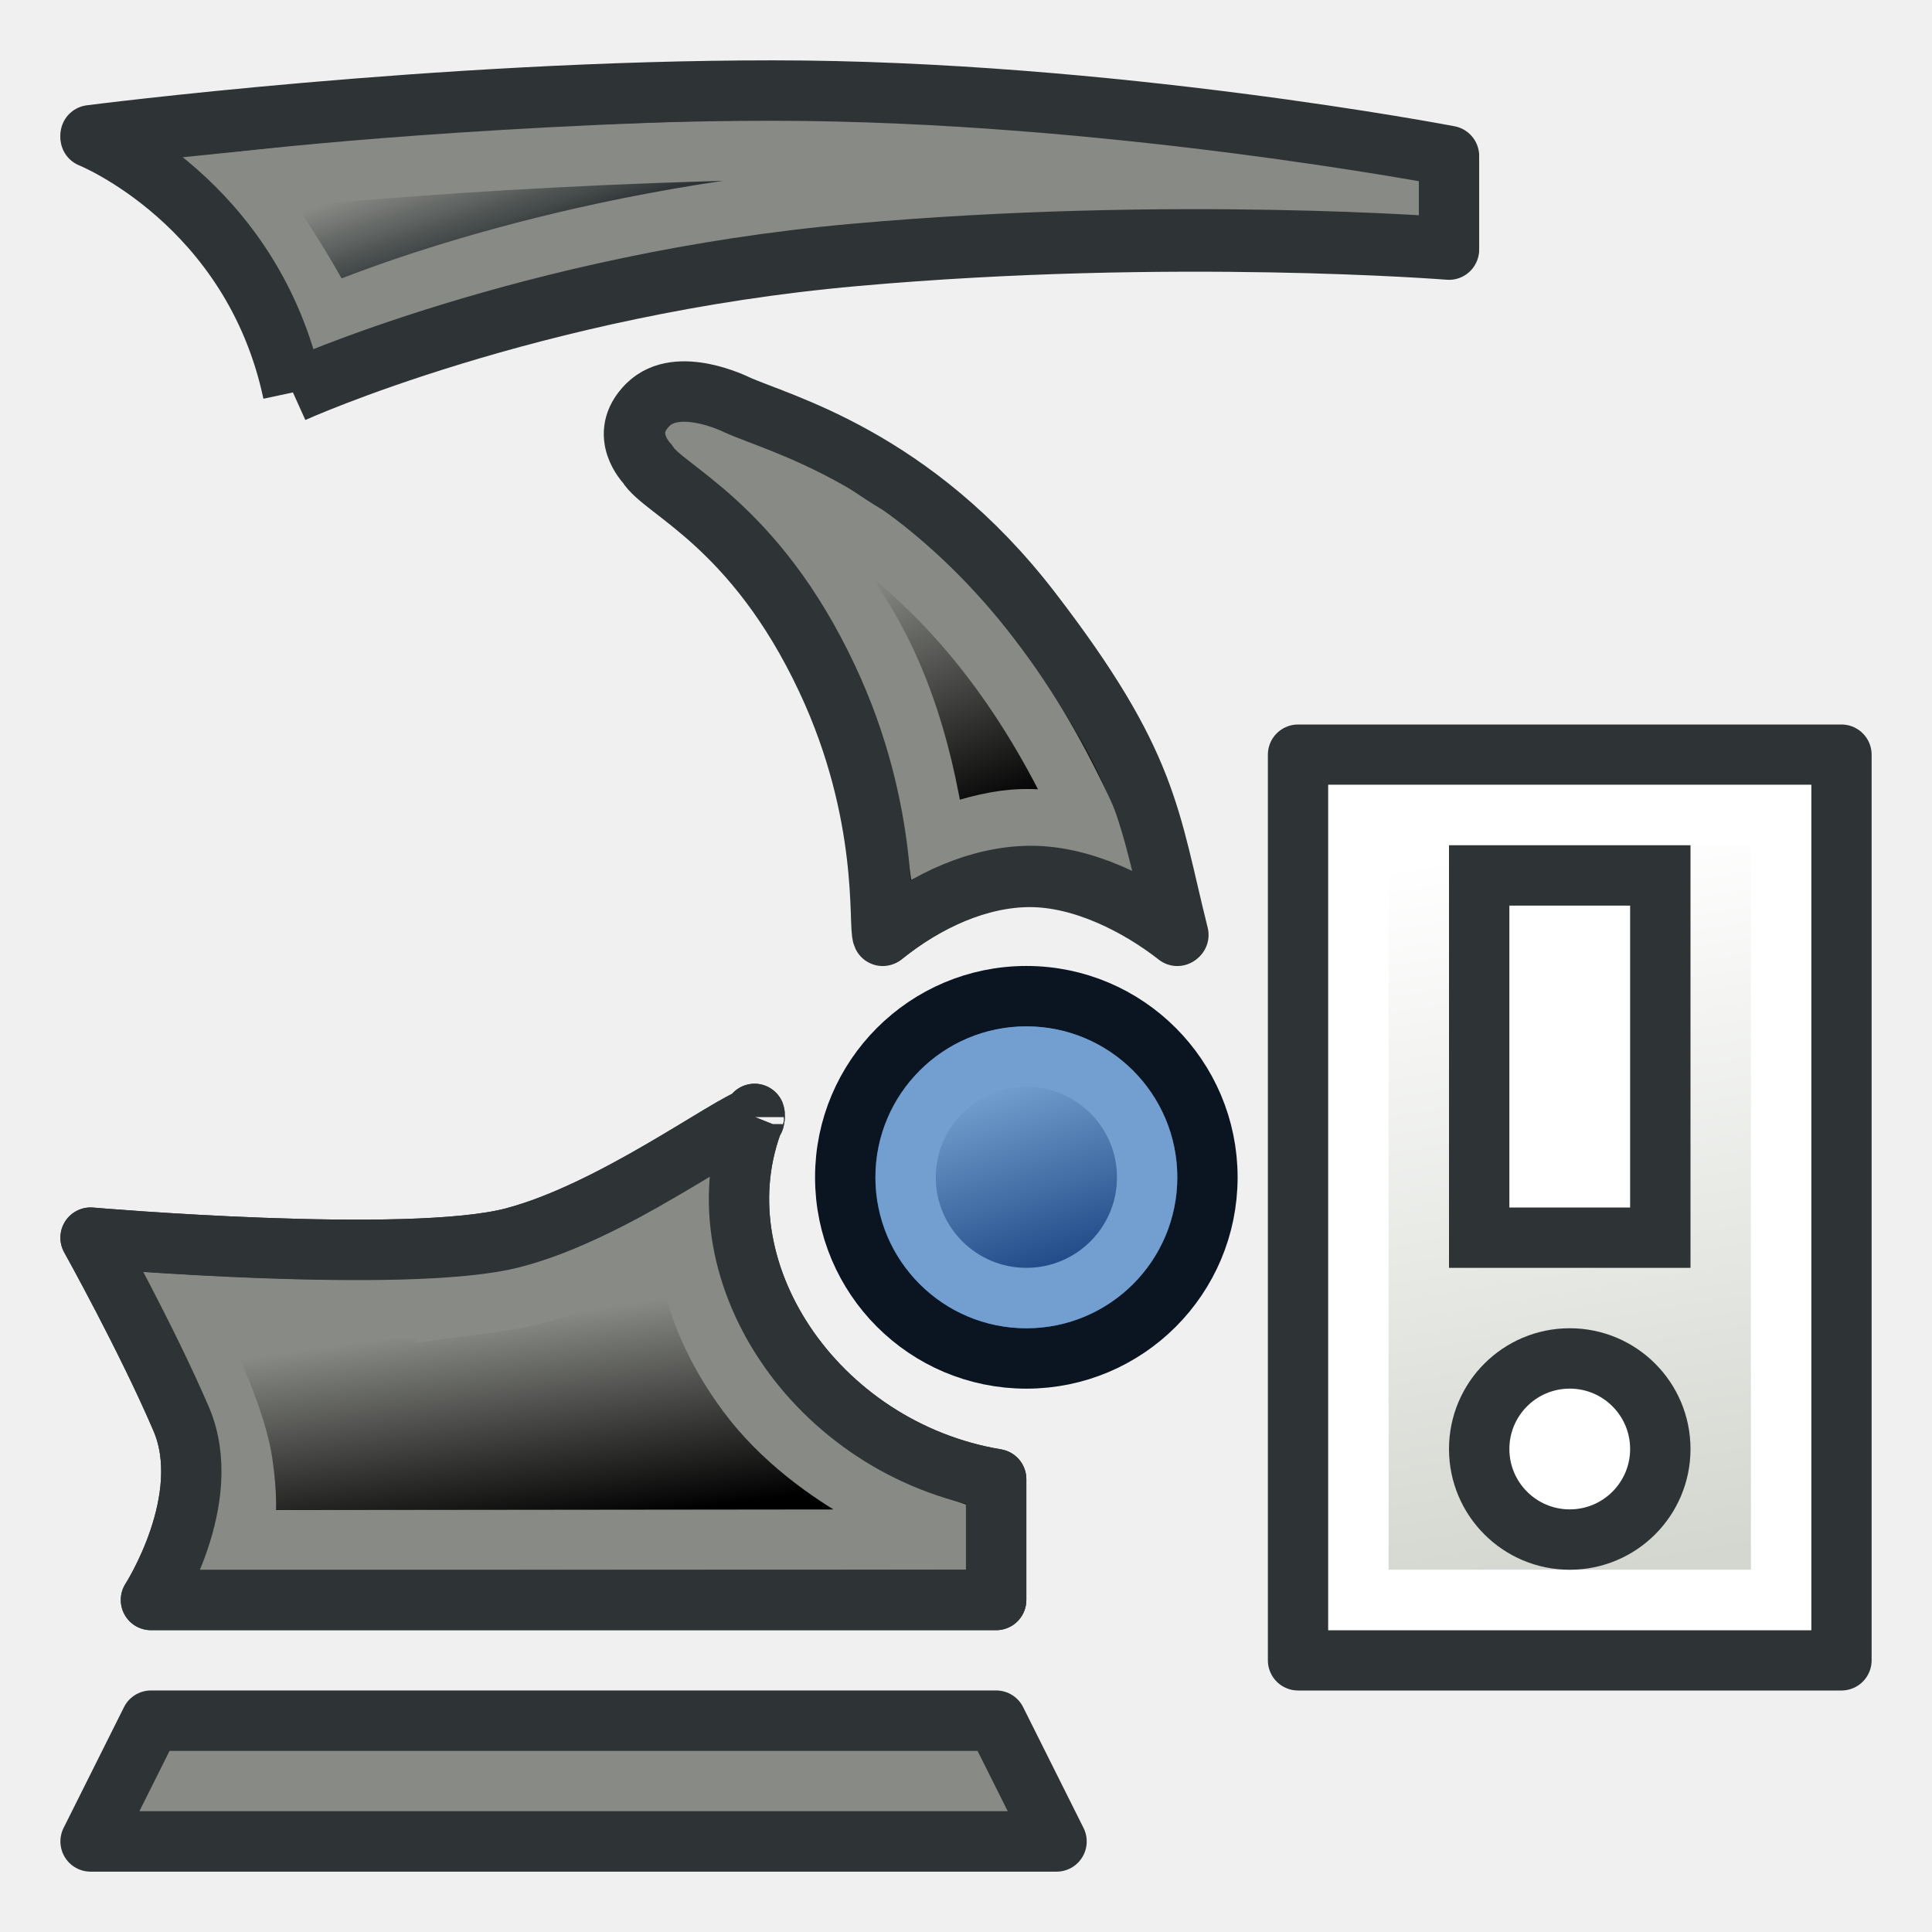
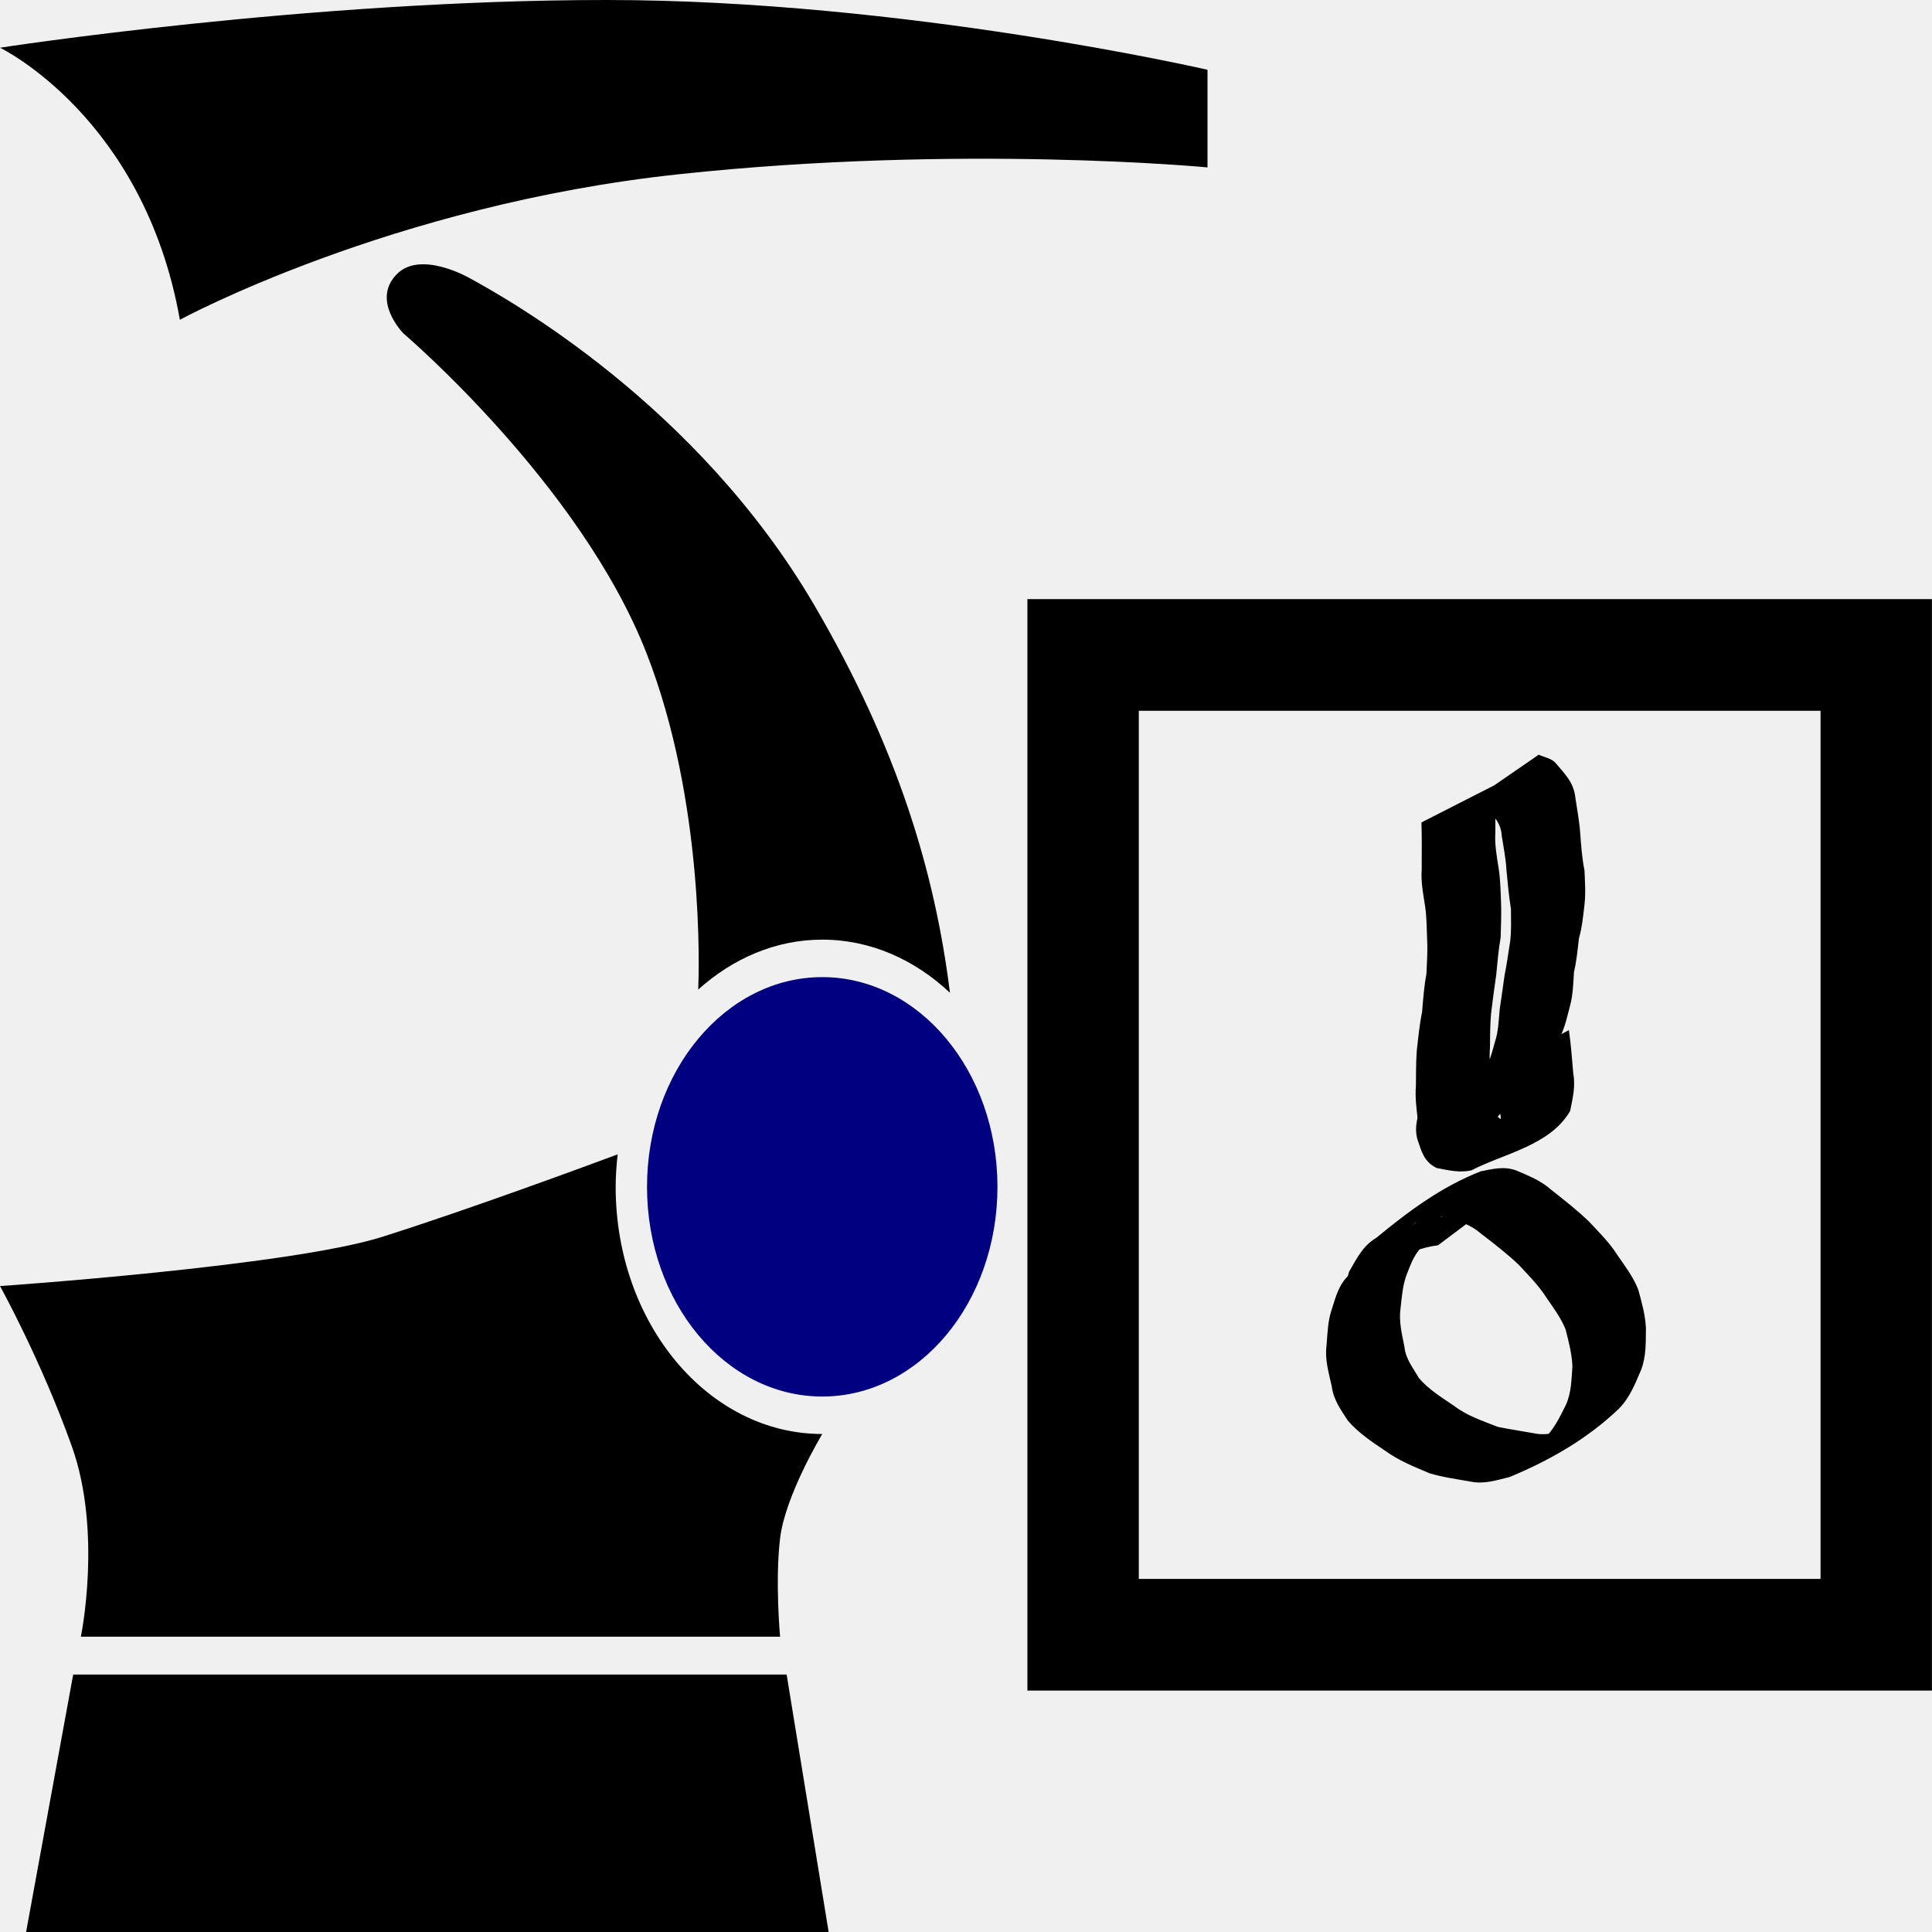
- <svg xmlns="http://www.w3.org/2000/svg" xmlns:xlink="http://www.w3.org/1999/xlink" width="64" height="64" id="svg2289" version="1.1">
+ <svg xmlns="http://www.w3.org/2000/svg" xmlns:xlink="http://www.w3.org/1999/xlink" width="16px" height="16px" id="svg2289">
  <defs id="defs2291">
-     <linearGradient id="linearGradient3909">
-       <stop style="stop-color:#d3d7cf;stop-opacity:1;" offset="0" id="stop3911" />
-       <stop style="stop-color:#ffffff;stop-opacity:1" offset="1" id="stop3913" />
-     </linearGradient>
-     <linearGradient gradientTransform="translate(5.9082,-2.36328)" y2="40.36" x2="42.91" y1="40.36" x1="36.434" gradientUnits="userSpaceOnUse" id="linearGradient7936" xlink:href="#linearGradient6241" />
-     <linearGradient gradientTransform="translate(-1.21351,-3.2481)" gradientUnits="userSpaceOnUse" y2="34.248" x2="42.403" y1="34.248" x1="36.618" id="linearGradient6255" xlink:href="#linearGradient6249" />
-     <linearGradient gradientTransform="translate(-1.21351,-3.2481)" gradientUnits="userSpaceOnUse" y2="40.36" x2="42.91" y1="40.36" x1="36.434" id="linearGradient6247" xlink:href="#linearGradient6241" />
+     <linearGradient gradientTransform="translate(5.9082, -2.36328)" y2="40.36" x2="42.91" y1="40.36" x1="36.434" gradientUnits="userSpaceOnUse" id="linearGradient7936" xlink:href="#linearGradient6241" />
+     <linearGradient gradientTransform="translate(-1.21351, -3.2481)" gradientUnits="userSpaceOnUse" y2="34.248" x2="42.403" y1="34.248" x1="36.618" id="linearGradient6255" xlink:href="#linearGradient6249" />
+     <linearGradient gradientTransform="translate(-1.21351, -3.2481)" gradientUnits="userSpaceOnUse" y2="40.36" x2="42.91" y1="40.36" x1="36.434" id="linearGradient6247" xlink:href="#linearGradient6241" />
    <linearGradient gradientUnits="userSpaceOnUse" y2="4.431" x2="31.763" y1="4.431" x1="-7.138" id="linearGradient6093" xlink:href="#linearGradient6087" />
    <linearGradient gradientUnits="userSpaceOnUse" y2="4.431" x2="31.872" y1="4.431" x1="-7.247" id="linearGradient6069" xlink:href="#linearGradient6063" />
-     <radialGradient r="4.263" fy="13.19" fx="46.635" cy="13.19" cx="46.635" gradientTransform="matrix(1,0,0,1.57309,-8.16831,13.2984)" gradientUnits="userSpaceOnUse" id="radialGradient6049" xlink:href="#linearGradient6015" />
-     <radialGradient gradientUnits="userSpaceOnUse" gradientTransform="matrix(1,0,0,1.57309,-7.8307,-10.2669)" r="4.263" fy="13.19" fx="46.635" cy="13.19" cx="46.635" id="radialGradient6021" xlink:href="#linearGradient6015" />
+     <radialGradient r="4.263" fy="13.19" fx="46.635" cy="13.19" cx="46.635" gradientTransform="matrix(1, 0, 0, 1.57309, -8.16831, 13.2984)" gradientUnits="userSpaceOnUse" id="radialGradient6049" xlink:href="#linearGradient6015" />
+     <radialGradient gradientUnits="userSpaceOnUse" gradientTransform="matrix(1, 0, 0, 1.57309, -7.8307, -10.2669)" r="4.263" fy="13.19" fx="46.635" cy="13.19" cx="46.635" id="radialGradient6021" xlink:href="#linearGradient6015" />
    <linearGradient y2="4.431" x2="31.872" y1="4.431" x1="-7.247" gradientUnits="userSpaceOnUse" id="linearGradient6013" xlink:href="#linearGradient5989" />
-     <linearGradient gradientTransform="translate(-7.76318,10.9991)" y2="6.674" x2="51.621" y1="6.674" x1="41.515" gradientUnits="userSpaceOnUse" id="linearGradient6011" xlink:href="#linearGradient5999" />
-     <linearGradient gradientTransform="translate(-7.8307,-2.70792)" gradientUnits="userSpaceOnUse" y2="6.674" x2="51.621" y1="6.674" x1="41.515" id="linearGradient6005" xlink:href="#linearGradient5999" />
+     <linearGradient gradientTransform="translate(-7.76318, 10.9991)" y2="6.674" x2="51.621" y1="6.674" x1="41.515" gradientUnits="userSpaceOnUse" id="linearGradient6011" xlink:href="#linearGradient5999" />
+     <linearGradient gradientTransform="translate(-7.8307, -2.70792)" gradientUnits="userSpaceOnUse" y2="6.674" x2="51.621" y1="6.674" x1="41.515" id="linearGradient6005" xlink:href="#linearGradient5999" />
    <linearGradient gradientUnits="userSpaceOnUse" y2="4.431" x2="31.872" y1="4.431" x1="-7.247" id="linearGradient5997" xlink:href="#linearGradient5989" />
-     <linearGradient y2="39.109" x2="15.984" y1="43.559" x1="15.984" gradientTransform="matrix(0.287401,0,0,-0.287401,-12.0652,11.6227)" gradientUnits="userSpaceOnUse" id="linearGradient4228" xlink:href="#linearGradient3304" />
-     <linearGradient y2="39.463" x2="15.984" y1="46.034" x1="15.984" gradientTransform="matrix(0.297884,0,0,0.287401,17.1309,2.89566)" gradientUnits="userSpaceOnUse" id="linearGradient4186" xlink:href="#linearGradient3304" />
-     <linearGradient y2="39.109" x2="15.984" y1="43.559" x1="15.984" gradientTransform="matrix(0.287401,0,0,-0.287401,17.1048,18.0973)" gradientUnits="userSpaceOnUse" id="linearGradient4182" xlink:href="#linearGradient3304" />
-     <linearGradient y2="3.312" x2="33.342" y1="3.312" x1="-2.196" gradientTransform="matrix(-1,0,0,1,31.3232,0)" gradientUnits="userSpaceOnUse" id="linearGradient4171" xlink:href="#linearGradient3265" />
-     <linearGradient y2="39.109" x2="15.984" y1="43.559" x1="15.984" gradientTransform="matrix(1,0,0,-1,-0.625,53.1922)" gradientUnits="userSpaceOnUse" id="linearGradient4169" xlink:href="#linearGradient3304" />
-     <linearGradient y2="39.463" x2="15.984" y1="46.034" x1="15.984" gradientTransform="matrix(1.03647,0,0,1,-0.534385,0.298859)" gradientUnits="userSpaceOnUse" id="linearGradient4167" xlink:href="#linearGradient3304" />
-     <linearGradient y2="3.312" x2="33.342" y1="3.312" x1="-2.196" gradientTransform="matrix(-1,0,0,1,31.3232,47.9065)" gradientUnits="userSpaceOnUse" id="linearGradient4165" xlink:href="#linearGradient3265" />
-     <linearGradient y2="39.109" x2="15.984" y1="43.559" x1="15.984" gradientTransform="matrix(1,0,0,-1,-53.8348,50.187)" gradientUnits="userSpaceOnUse" id="linearGradient4155" xlink:href="#linearGradient3304" />
-     <linearGradient gradientTransform="matrix(29.4937,0,0,-4.0625,9368.05,2251.38)" gradientUnits="userSpaceOnUse" id="rect1512_1_" x1="-317.259" x2="-316.716" y1="542.41" y2="542.41">
+     <linearGradient y2="39.109" x2="15.984" y1="43.559" x1="15.984" gradientTransform="matrix(0.287401, 0, 0, -0.287401, -12.0652, 11.6227)" gradientUnits="userSpaceOnUse" id="linearGradient4228" xlink:href="#linearGradient3304" />
+     <linearGradient y2="39.463" x2="15.984" y1="46.034" x1="15.984" gradientTransform="matrix(0.297884, 0, 0, 0.287401, 17.1309, 2.89566)" gradientUnits="userSpaceOnUse" id="linearGradient4186" xlink:href="#linearGradient3304" />
+     <linearGradient y2="39.109" x2="15.984" y1="43.559" x1="15.984" gradientTransform="matrix(0.287401, 0, 0, -0.287401, 17.1048, 18.0973)" gradientUnits="userSpaceOnUse" id="linearGradient4182" xlink:href="#linearGradient3304" />
+     <linearGradient y2="3.312" x2="33.342" y1="3.312" x1="-2.196" gradientTransform="matrix(-1, 0, 0, 1, 31.3232, 0)" gradientUnits="userSpaceOnUse" id="linearGradient4171" xlink:href="#linearGradient3265" />
+     <linearGradient y2="39.109" x2="15.984" y1="43.559" x1="15.984" gradientTransform="matrix(1, 0, 0, -1, -0.625, 53.1922)" gradientUnits="userSpaceOnUse" id="linearGradient4169" xlink:href="#linearGradient3304" />
+     <linearGradient y2="39.463" x2="15.984" y1="46.034" x1="15.984" gradientTransform="matrix(1.03647, 0, 0, 1, -0.534385, 0.298859)" gradientUnits="userSpaceOnUse" id="linearGradient4167" xlink:href="#linearGradient3304" />
+     <linearGradient y2="3.312" x2="33.342" y1="3.312" x1="-2.196" gradientTransform="matrix(-1, 0, 0, 1, 31.3232, 47.9065)" gradientUnits="userSpaceOnUse" id="linearGradient4165" xlink:href="#linearGradient3265" />
+     <linearGradient y2="39.109" x2="15.984" y1="43.559" x1="15.984" gradientTransform="matrix(1, 0, 0, -1, -53.8348, 50.187)" gradientUnits="userSpaceOnUse" id="linearGradient4155" xlink:href="#linearGradient3304" />
+     <linearGradient gradientTransform="matrix(29.4937, 0, 0, -4.0625, 9368.05, 2251.38)" gradientUnits="userSpaceOnUse" id="rect1512_1_" x1="-317.259" x2="-316.716" y1="542.41" y2="542.41">
      <stop offset="0" style="stop-color: rgb(167, 135, 61);" id="stop17" />
      <stop offset="1" style="stop-color: rgb(102, 54, 36);" id="stop19" />
    </linearGradient>
-     <linearGradient gradientTransform="matrix(29.4937,0,0,-4.0625,9368.05,2205.97)" gradientUnits="userSpaceOnUse" id="rect1511_1_" x1="-317.258" x2="-316.715" y1="542.412" y2="542.412">
+     <linearGradient gradientTransform="matrix(29.4937, 0, 0, -4.0625, 9368.05, 2205.97)" gradientUnits="userSpaceOnUse" id="rect1511_1_" x1="-317.258" x2="-316.715" y1="542.412" y2="542.412">
      <stop offset="0" style="stop-color: rgb(167, 135, 61);" id="stop11" />
      <stop offset="1" style="stop-color: rgb(102, 54, 36);" id="stop13" />
    </linearGradient>
    <linearGradient id="linearGradient3265">
      <stop id="stop3267" offset="0" style="stop-color: rgb(102, 54, 36); stop-opacity: 1;" />
      <stop id="stop3269" offset="1" style="stop-color: rgb(104, 101, 91); stop-opacity: 1;" />
    </linearGradient>
    <linearGradient id="linearGradient3304">
      <stop id="stop3306" offset="0" style="stop-color: rgb(241, 241, 241); stop-opacity: 1;" />
      <stop id="stop3308" offset="1" style="stop-color: rgb(241, 241, 241); stop-opacity: 0;" />
    </linearGradient>
    <linearGradient id="linearGradient3473">
      <stop id="stop3475" offset="0" style="stop-color: rgb(238, 238, 236); stop-opacity: 1;" />
      <stop id="stop3477" offset="1" style="stop-color: rgb(238, 238, 236); stop-opacity: 0;" />
    </linearGradient>
    <linearGradient id="linearGradient5989">
      <stop id="stop5991" offset="0" style="stop-color: rgb(143, 89, 2); stop-opacity: 1;" />
      <stop id="stop5993" offset="1" style="stop-color: rgb(143, 89, 2); stop-opacity: 0;" />
    </linearGradient>
    <linearGradient id="linearGradient5999">
      <stop id="stop6001" offset="0" style="stop-color: rgb(143, 89, 2); stop-opacity: 1;" />
      <stop id="stop6003" offset="1" style="stop-color: rgb(143, 89, 2); stop-opacity: 0;" />
    </linearGradient>
    <linearGradient id="linearGradient6015">
      <stop id="stop6017" offset="0" style="stop-color: rgb(221, 222, 223); stop-opacity: 1;" />
      <stop id="stop6019" offset="1" style="stop-color: rgb(221, 222, 223); stop-opacity: 0;" />
    </linearGradient>
    <linearGradient id="linearGradient6055">
      <stop id="stop6057" offset="0" style="stop-color: rgb(255, 255, 255); stop-opacity: 1;" />
      <stop id="stop6059" offset="1" style="stop-color: rgb(255, 255, 255); stop-opacity: 0;" />
    </linearGradient>
    <linearGradient id="linearGradient6063">
      <stop id="stop6065" offset="0" style="stop-color: rgb(255, 255, 255); stop-opacity: 1;" />
      <stop id="stop6067" offset="1" style="stop-color: rgb(255, 255, 255); stop-opacity: 0;" />
    </linearGradient>
    <linearGradient id="linearGradient6087">
      <stop id="stop6089" offset="0" style="stop-color: rgb(255, 255, 255); stop-opacity: 1;" />
      <stop id="stop6091" offset="1" style="stop-color: rgb(175, 176, 176); stop-opacity: 0;" />
    </linearGradient>
    <linearGradient id="linearGradient6241">
      <stop id="stop6243" offset="0" style="stop-color: rgb(255, 255, 255); stop-opacity: 1;" />
      <stop id="stop6245" offset="1" style="stop-color: rgb(255, 255, 255); stop-opacity: 0;" />
    </linearGradient>
    <linearGradient id="linearGradient6249">
      <stop id="stop6251" offset="0" style="stop-color: rgb(255, 255, 255); stop-opacity: 1;" />
      <stop id="stop6253" offset="1" style="stop-color: rgb(255, 255, 255); stop-opacity: 0;" />
    </linearGradient>
-     <radialGradient xlink:href="#linearGradient3473" id="radialGradient2940" gradientUnits="userSpaceOnUse" gradientTransform="matrix(1.68491,-0.0726424,0.0138836,0.322023,-50.8098,55.0491)" cx="73.759" cy="8.295" fx="73.759" fy="8.295" r="17.035" />
+     <radialGradient xlink:href="#linearGradient3473" id="radialGradient2940" gradientUnits="userSpaceOnUse" gradientTransform="matrix(1.68491,-7.26424e-2,1.38836e-2,0.322023,-50.8098,55.0491)" cx="73.759" cy="8.295" fx="73.759" fy="8.295" r="17.035" />
    <linearGradient xlink:href="#linearGradient3304" id="linearGradient2942" gradientUnits="userSpaceOnUse" gradientTransform="matrix(1.03647,0,0,1,50.0238,0.298859)" x1="15.984" y1="46.034" x2="15.984" y2="39.463" />
-     <radialGradient xlink:href="#linearGradient3473" id="radialGradient2946" gradientUnits="userSpaceOnUse" gradientTransform="matrix(1.68491,-0.0726424,0.0138836,0.322023,-50.633,8.38001)" cx="73.759" cy="8.295" fx="73.759" fy="8.295" r="17.035" />
-     <linearGradient gradientTransform="matrix(1.687951,0,0,1.68329,121.9724,-127.4702)" xlink:href="#linearGradient3809" id="linearGradient3815" x1="41.859" y1="43.577" x2="35.427" y2="24.274" gradientUnits="userSpaceOnUse" />
-     <linearGradient id="linearGradient3809">
-       <stop style="stop-color:#204a87;stop-opacity:1" offset="0" id="stop3811" />
-       <stop style="stop-color:#729fcf;stop-opacity:1" offset="1" id="stop3813" />
-     </linearGradient>
-     <linearGradient gradientTransform="matrix(1.687951,0,0,1.68329,121.9724,-127.4702)" xlink:href="#linearGradient3910" id="linearGradient3916" x1="-19.244" y1="72.532" x2="-22.46" y2="50.011" gradientUnits="userSpaceOnUse" />
-     <linearGradient id="linearGradient3910">
-       <stop style="stop-color:#000000;stop-opacity:1;" offset="0" id="stop3912" />
-       <stop style="stop-color:#888a85;stop-opacity:1" offset="1" id="stop3914" />
-     </linearGradient>
-     <linearGradient gradientTransform="matrix(1.687951,0,0,1.68329,121.9724,-127.4702)" xlink:href="#linearGradient3783" id="linearGradient3789" x1="-25.676" y1="-62.591" x2="-28.892" y2="-72.242" gradientUnits="userSpaceOnUse" />
-     <linearGradient id="linearGradient3783">
-       <stop style="stop-color:#2e3436;stop-opacity:1;" offset="0" id="stop3785" />
-       <stop style="stop-color:#888a85;stop-opacity:1" offset="1" id="stop3787" />
-     </linearGradient>
-     <linearGradient xlink:href="#linearGradient3866" id="linearGradient3872" x1="34.119" y1="-4.132" x2="23.695" y2="-30.484" gradientUnits="userSpaceOnUse" />
-     <linearGradient id="linearGradient3866">
-       <stop style="stop-color:#000000;stop-opacity:1;" offset="0" id="stop3868" />
-       <stop style="stop-color:#888a85;stop-opacity:1" offset="1" id="stop3870" />
-     </linearGradient>
-     <linearGradient gradientTransform="matrix(1.687951,0,0,1.68329,121.9724,-127.4702)" y2="-30.484" x2="23.695" y1="-4.132" x1="34.119" gradientUnits="userSpaceOnUse" id="linearGradient3050" xlink:href="#linearGradient3866" />
-     <linearGradient xlink:href="#linearGradient3909" id="linearGradient3915" x1="295.769" y1="0.037" x2="274.055" y2="-129.934" gradientUnits="userSpaceOnUse" />
+     <radialGradient xlink:href="#linearGradient3473" id="radialGradient2946" gradientUnits="userSpaceOnUse" gradientTransform="matrix(1.68491,-7.26424e-2,1.38836e-2,0.322023,-50.633,8.38001)" cx="73.759" cy="8.295" fx="73.759" fy="8.295" r="17.035" />
  </defs>
-   <g id="layer1" transform="translate(0,48)">
+   <g id="layer1">
+     <g id="g2302" transform="matrix(6.9099393e-2,0,0,8.2887949e-2,4.218664,7.054667)">
+       <path id="path30" class="ps03" d="M 22.63,13.758 C 26.774,10.654 31.912,8.771 37.498,8.771 C 43.282,8.771 48.587,10.774 52.799,14.079 C 51.014,2.121 46.577,-10.338 36.56,-24.62 C 22.478,-44.69 -0.16,-55.226 -4.824,-57.349 C -4.824,-57.349 -10.596,-60.113 -13.454,-57.75 C -16.642,-55.126 -12.707,-51.801 -12.707,-51.801 C -12.707,-51.801 8.49,-36.778 16.422,-19.873 C 23.393,-5.03 22.721,11.996 22.63,13.758" style="fill:#000000;fill-rule:nonzero;stroke:none" />
+       <path id="path50" class="ps03" d="M 58.493,33.468 C 58.493,45.045 49.097,54.42 37.498,54.42 C 25.899,54.42 16.493,45.045 16.493,33.468 C 16.493,21.911 25.899,12.516 37.498,12.516 C 49.097,12.516 58.493,21.911 58.493,33.468" style="fill:#000080;fill-rule:nonzero;stroke:none" />
+       <path id="path52" class="ps03" d="M -39.494,-53.163 C -39.494,-53.163 -14.156,-64.64 20.342,-67.705 C 54.179,-70.729 83.667,-68.386 83.667,-68.386 L 83.667,-78.14 C 83.667,-78.14 47.358,-85.111 11.632,-85.111 C -24.117,-85.111 -61.052,-80.344 -61.052,-80.344 C -61.052,-80.344 -43.803,-73.433 -39.494,-53.163" style="fill:#000000;fill-rule:nonzero;stroke:none" />
+       <path id="path54" class="ps03" d="M -57.924,107.921 L 38.261,107.921 L 33.227,82.201 L -52.282,82.201 L -57.924,107.921" style="fill:#000000;fill-rule:nonzero;stroke:none" />
+       <path id="path56" class="ps03" d="M 12.736,33.468 C 12.736,32.366 12.834,31.285 12.977,30.223 C 10.066,31.125 -4.77,35.711 -15.283,38.476 C -26.414,41.4 -61.052,43.383 -61.052,43.383 C -61.052,43.383 -56.147,50.754 -52.455,59.367 C -48.76,67.96 -51.361,78.416 -51.361,78.416 L 32.442,78.416 C 32.442,78.416 31.828,72.888 32.442,68.581 C 33.063,64.275 37.498,58.165 37.498,58.165 C 23.823,58.165 12.736,47.109 12.736,33.468" style="fill:#000000;fill-rule:nonzero;stroke:none" />
+     </g>
    <g id="g4108" transform="matrix(0.1842158,0,0,0.1846561,-0.4852667,3.993143)">
-       <path id="path30-36" class="ps03" d="m 187.854,-124.258 c 9.529,0 19.549,5.141 26.488,10.57 -5.298,-21.14 -5.199,-30.522 -26.488,-58.135 -21.289,-27.613 -45.293,-33.507 -52.976,-36.995 0,0 -10.595,-5.285 -15.893,0 -5.298,5.285 0,10.57 0,10.57 2.61,4.599 19.197,10.693 32.265,38.464 11.483,24.382 9.266,44.389 10.116,46.096 7.825,-6.289 17.287,-10.57 26.488,-10.57 z" style="fill:url(#linearGradient3050);fill-opacity:1;fill-rule:nonzero;stroke:#2e3436;stroke-width:10.844;stroke-linejoin:round" />
-       <path id="path50-75" class="ps03" d="m 219.763,-70.364 c 0,17.955 -14.573,32.493 -32.563,32.493 -17.989,0 -32.578,-14.538 -32.578,-32.493 0,-17.924 14.589,-32.493 32.578,-32.493 17.989,0 32.563,14.569 32.563,32.493" style="fill:#3465a4;fill-rule:nonzero;stroke:#0b1521;stroke-width:10.844" />
-       <path id="path52-35" class="ps03" d="m 55.308,-211.166 c 0,0 42.77,-19.32 101,-24.478 57.115,-5.091 106.89,-1.147 106.89,-1.147 l 0,-16.42 c 0,0 -61.287,-11.733 -121.592,-11.733 -60.342,0 -122.687,8.024 -122.687,8.024 0,0 29.115,11.633 36.388,45.753" style="fill:url(#linearGradient3789);fill-opacity:1;fill-rule:nonzero;stroke:#2e3436;stroke-width:10.844;stroke-linejoin:round" />
-       <path id="path54-6" class="ps03" d="m 192.629,48.776 -10.857,-21.662 -151.996,0 -10.857,21.662 z" style="fill:#888a85;fill-rule:nonzero;stroke:#2e3436;stroke-width:10.844;stroke-linejoin:round" />
-       <path id="path56-2" class="ps03" d="m 138.345,-81.195 c 0,-1.855 -0.241,1.787 0,0 -4.914,1.517 -25.682,17.009 -43.427,21.662 -18.789,4.923 -75.998,0 -75.998,0 0,0 10.053,17.994 16.285,32.493 6.236,14.464 -5.428,32.493 -5.428,32.493 l 151.996,0 c 0,0 0,0 0,-10.831 0,-10.831 0,-10.831 0,-10.831 -32.571,-5.415 -54.284,-37.908 -43.427,-64.986" style="fill:url(#linearGradient3916);fill-opacity:1;fill-rule:nonzero;stroke:#2e3436;stroke-width:10.844;stroke-linejoin:round" />
-       <path id="path50-7" class="ps03" d="m 208.914,-70.364 c 0,11.97 -9.715,21.662 -21.708,21.662 -11.993,0 -21.719,-9.692 -21.719,-21.662 0,-11.949 9.726,-21.662 21.719,-21.662 11.993,0 21.708,9.713 21.708,21.662" style="fill:url(#linearGradient3815);fill-opacity:1;fill-rule:nonzero;stroke:#729fcf;stroke-width:10.844" />
-       <path style="fill:none;stroke:#888a85;stroke-width:10.844;stroke-linejoin:miter" d="m 131.809,-199.712 c -5.398,-4.058 -5.735,-2.951 -1.712,2.487 19.99,12.425 35.467,29.163 40.818,66.208 10.857,-3.791 17.024,-4.93 27.88,-1.681 -9.245,-20.823 -21.851,-39.257 -40.065,-52.661 -8.664,-4.979 -17.03,-13.139 -26.921,-14.352 z" id="path30-5" />
-       <path id="path30-3" class="ps03" d="m 188.053,-124.418 c 9.529,0 19.549,5.141 26.488,10.57 -5.298,-21.14 -5.199,-30.522 -26.488,-58.135 -21.289,-27.613 -45.293,-33.507 -52.976,-36.995 0,0 -10.595,-5.285 -15.893,0 -5.298,5.285 0,10.57 0,10.57 2.61,4.599 19.197,10.693 32.265,38.464 11.483,24.382 9.266,44.389 10.116,46.096 7.825,-6.289 17.287,-10.57 26.488,-10.57 z" style="fill:none;stroke:#2e3436;stroke-width:10.844;stroke-linejoin:round" />
-       <path id="path56-5" class="ps03" d="m 92.237,-48.131 c -17.882,3.115 -57.25,0.624 -57.25,0.624 0,0 9.687,17.556 11.265,28.446 1.578,10.89 -0.397,13.822 -0.397,13.822 l 125.06,-0.139 0,-2.389 c 0,0 -21.596,-7.302 -33.904,-23.875 -12.308,-16.573 -10.853,-30.247 -10.853,-30.247 0,0 -16.806,11.469 -33.922,13.759 z" style="fill:none;stroke:#888a85;stroke-width:10.844;stroke-linejoin:miter" />
-       <path id="path56-6" class="ps03" d="m 138.345,-81.195 c 0,-1.855 -0.241,1.787 0,0 -4.914,1.517 -25.682,17.009 -43.427,21.662 -18.789,4.923 -75.998,0 -75.998,0 0,0 10.053,17.994 16.285,32.493 6.236,14.464 -5.428,32.493 -5.428,32.493 l 151.996,0 c 0,0 0,0 0,-10.831 0,-10.831 0,-10.831 0,-10.831 -32.571,-5.415 -54.284,-37.908 -43.427,-64.986" style="fill:none;stroke:#2e3436;stroke-width:10.844;stroke-linejoin:round" />
-       <path id="path52-3" class="ps03" d="m 153.077,-246.075 c 52.038,-3.076 100.029,1.04 100.029,1.04 l 5.419,0.753 c 0,0 -62.313,-11.663 -117.245,-10.485 -58.174,1.248 -95.648,5.864 -95.648,5.864 0,0 5.462,4.84 16.048,24.102 0,0 37.231,-16.493 91.397,-21.273 z" style="fill:none;stroke:#888a85;stroke-width:10.844;stroke-linejoin:miter" />
-       <path id="path52-6" class="ps03" d="m 55.308,-211.543 c 0,0 42.77,-19.32 101,-24.478 57.115,-5.091 106.89,-1.147 106.89,-1.147 l 0,-16.42 c 0,0 -61.287,-11.733 -121.592,-11.733 -60.342,0 -122.687,8.024 -122.687,8.024 0,0 29.115,11.633 36.388,45.753" style="fill:none;stroke:#2e3436;stroke-width:10.844;stroke-linejoin:round" />
-       <rect style="fill:#d3d7cf;stroke:#2e3436;stroke-width:2;stroke-linecap:round;stroke-linejoin:round;stroke-miterlimit:7.9;stroke-dasharray:none" id="rect3121" width="18" height="30" x="43" y="25" transform="matrix(5.428416,0,0,5.415472,2.63423,-281.5674)" />
-       <rect style="fill:url(#linearGradient3915);stroke:#ffffff;stroke-width:10.844;stroke-linecap:round;stroke-linejoin:miter;stroke-miterlimit:7.9;stroke-dasharray:none;fill-opacity:1" id="rect3121-9" width="75.998" height="140.802" x="246.913" y="-135.35" />
-       <rect style="fill:#ffffff;stroke:#2e3436;stroke-width:2;stroke-linecap:round;stroke-linejoin:miter;stroke-miterlimit:7.9;stroke-dasharray:none" id="rect3917" width="6" height="12" x="49" y="29" transform="matrix(5.428416,0,0,5.415472,2.63423,-281.5674)" />
-       <path style="fill:#ffffff;stroke:#2e3436;stroke-width:2.667;stroke-linecap:round;stroke-linejoin:miter;stroke-miterlimit:7.9;stroke-dasharray:none" id="path3919" d="m 56,48 a 4,4 0 1 1 -8,0 4,4 0 1 1 8,0 z" transform="matrix(4.071312,0,0,4.061604,73.20365,-216.5818)" />
+       <rect style="fill:none;fill-opacity:1;stroke:#000000;stroke-width:5.008;stroke-miterlimit:4;stroke-dasharray:none;stroke-opacity:1" id="rect2259" width="35.656" height="43.942" x="51.326" y="7.749" />
+       <path style="fill:#000000;fill-opacity:1;fill-rule:nonzero;stroke:none;stroke-width:1px;stroke-linecap:butt;stroke-linejoin:miter;stroke-opacity:1" id="path3232" d="M 12.386,6.498 C 12.382,6.628 12.384,6.758 12.384,6.888 C 12.377,6.99 12.395,7.09 12.411,7.19 C 12.426,7.284 12.427,7.379 12.431,7.473 C 12.435,7.569 12.43,7.665 12.428,7.761 C 12.41,7.865 12.401,7.969 12.391,8.074 C 12.375,8.182 12.361,8.289 12.348,8.397 C 12.34,8.492 12.34,8.587 12.339,8.682 C 12.331,8.773 12.344,8.864 12.349,8.955 C 12.357,9.04 12.379,9.126 12.394,9.207 C 12.247,9.309 12.061,9.339 11.898,9.413 C 11.942,9.312 12.009,9.225 12.073,9.136 C 12.146,9.06 12.21,8.977 12.274,8.893 C 12.333,8.815 12.354,8.722 12.38,8.63 C 12.41,8.542 12.411,8.449 12.42,8.358 C 12.434,8.265 12.447,8.171 12.46,8.078 C 12.479,7.986 12.491,7.892 12.506,7.799 C 12.518,7.709 12.513,7.617 12.513,7.527 C 12.496,7.421 12.486,7.315 12.476,7.208 C 12.471,7.112 12.452,7.018 12.437,6.923 C 12.431,6.812 12.366,6.755 12.299,6.681 C 12.264,6.653 12.217,6.653 12.177,6.64 L 12.743,6.25 C 12.789,6.272 12.844,6.278 12.881,6.317 C 12.956,6.405 13.033,6.479 13.046,6.603 C 13.06,6.7 13.079,6.796 13.086,6.893 C 13.094,6.998 13.101,7.104 13.122,7.208 C 13.126,7.302 13.133,7.398 13.122,7.493 C 13.111,7.587 13.102,7.68 13.076,7.772 C 13.065,7.864 13.057,7.958 13.035,8.049 C 13.029,8.145 13.027,8.242 13.001,8.335 C 12.975,8.432 12.955,8.532 12.903,8.619 C 12.842,8.706 12.785,8.795 12.704,8.867 C 12.64,8.95 12.57,9.032 12.524,9.128 C 12.339,9.257 12.06,9.84 11.795,9.549 C 11.776,9.461 11.746,9.371 11.742,9.277 C 11.731,9.183 11.718,9.089 11.726,8.993 C 11.727,8.897 11.726,8.8 11.733,8.704 C 11.745,8.596 11.755,8.488 11.777,8.382 C 11.786,8.276 11.793,8.171 11.813,8.066 C 11.817,7.973 11.824,7.88 11.819,7.786 C 11.815,7.695 11.816,7.603 11.803,7.511 C 11.787,7.408 11.766,7.305 11.774,7.199 C 11.774,7.07 11.776,6.94 11.772,6.811 L 12.386,6.498 z " transform="matrix(5.428416,0,0,5.415472,2.63423,-21.62476)" />
+       <path style="fill:#000000;fill-opacity:1;fill-rule:nonzero;stroke:none;stroke-width:1px;stroke-linecap:butt;stroke-linejoin:miter;stroke-opacity:1" id="path3234" d="M 11.909,10.313 C 11.778,10.328 11.656,10.381 11.536,10.434 C 11.074,10.682 12.291,9.953 11.807,10.3 C 11.72,10.365 11.69,10.453 11.652,10.549 C 11.616,10.64 11.61,10.737 11.599,10.833 C 11.583,10.944 11.61,11.047 11.631,11.154 C 11.641,11.256 11.704,11.33 11.751,11.413 C 11.834,11.51 11.942,11.574 12.045,11.645 C 12.153,11.727 12.281,11.768 12.405,11.817 C 12.514,11.839 12.624,11.855 12.734,11.875 C 12.848,11.888 12.938,11.847 13.039,11.806 C 13.492,11.708 12.297,12.317 12.772,11.93 C 12.865,11.848 12.914,11.742 12.968,11.635 C 13.014,11.533 13.014,11.424 13.022,11.316 C 13.018,11.211 12.991,11.111 12.966,11.011 C 12.927,10.913 12.864,10.83 12.805,10.744 C 12.741,10.643 12.657,10.56 12.576,10.473 C 12.479,10.381 12.374,10.3 12.268,10.219 C 12.186,10.146 12.09,10.115 11.99,10.082 C 11.889,10.054 11.815,10.093 11.725,10.126 C 11.71,10.136 11.696,10.146 11.681,10.156 C 12.654,9.527 12.239,9.827 12.034,9.997 C 11.929,10.06 11.865,10.155 11.795,10.249 C 11.788,10.268 11.781,10.287 11.774,10.306 L 11.154,10.598 C 11.16,10.576 11.166,10.555 11.172,10.533 C 11.235,10.425 11.283,10.32 11.398,10.251 C 11.663,10.033 11.936,9.828 12.264,9.7 C 12.364,9.681 12.454,9.656 12.556,9.693 C 12.659,9.737 12.762,9.777 12.847,9.854 C 12.954,9.938 13.06,10.021 13.158,10.115 C 13.242,10.205 13.33,10.291 13.396,10.396 C 13.459,10.487 13.526,10.575 13.567,10.679 C 13.596,10.785 13.626,10.89 13.631,11.001 C 13.629,11.118 13.634,11.235 13.59,11.347 C 13.54,11.463 13.496,11.578 13.404,11.669 C 13.145,11.916 12.835,12.094 12.502,12.232 C 12.392,12.259 12.289,12.294 12.173,12.269 C 12.061,12.249 11.948,12.234 11.839,12.201 C 11.712,12.147 11.584,12.097 11.471,12.014 C 11.361,11.941 11.251,11.867 11.163,11.766 C 11.105,11.676 11.043,11.593 11.029,11.481 C 11.004,11.368 10.97,11.258 10.986,11.141 C 10.994,11.04 10.996,10.938 11.03,10.841 C 11.063,10.737 11.088,10.636 11.172,10.559 C 11.443,10.335 11.755,10.166 12.071,10.009 C 12.198,9.962 12.325,9.915 12.461,9.898 L 11.909,10.313 z " transform="matrix(5.428416,0,0,5.415472,2.63423,-21.62476)" />
+       <path style="fill:#000000;fill-opacity:1;fill-rule:nonzero;stroke:none;stroke-width:1px;stroke-linecap:butt;stroke-linejoin:miter;stroke-opacity:1" id="path3236" d="M 12.993,8.531 C 13.01,8.65 13.019,8.77 13.029,8.889 C 13.049,8.998 13.024,9.097 13.003,9.201 C 12.837,9.487 12.454,9.553 12.186,9.692 C 12.086,9.715 11.994,9.691 11.898,9.673 C 11.791,9.62 11.773,9.536 11.738,9.434 C 11.709,9.326 11.745,9.235 11.774,9.133 C 11.781,9.115 11.788,9.097 11.795,9.079 L 12.417,8.79 C 12.41,8.808 12.403,8.826 12.396,8.845 C 12.362,8.934 12.324,9.012 12.345,9.11 C 12.376,9.19 12.369,9.251 12.465,9.285 C 12.554,9.287 12.645,9.304 12.734,9.277 C 12.617,9.35 12.271,9.573 12.377,9.484 C 12.401,9.392 12.449,9.31 12.42,9.204 C 12.412,9.087 12.408,8.97 12.384,8.855 L 12.993,8.531 z " transform="matrix(5.428416,0,0,5.415472,2.63423,-21.62476)" />
    </g>
  </g>
</svg>
